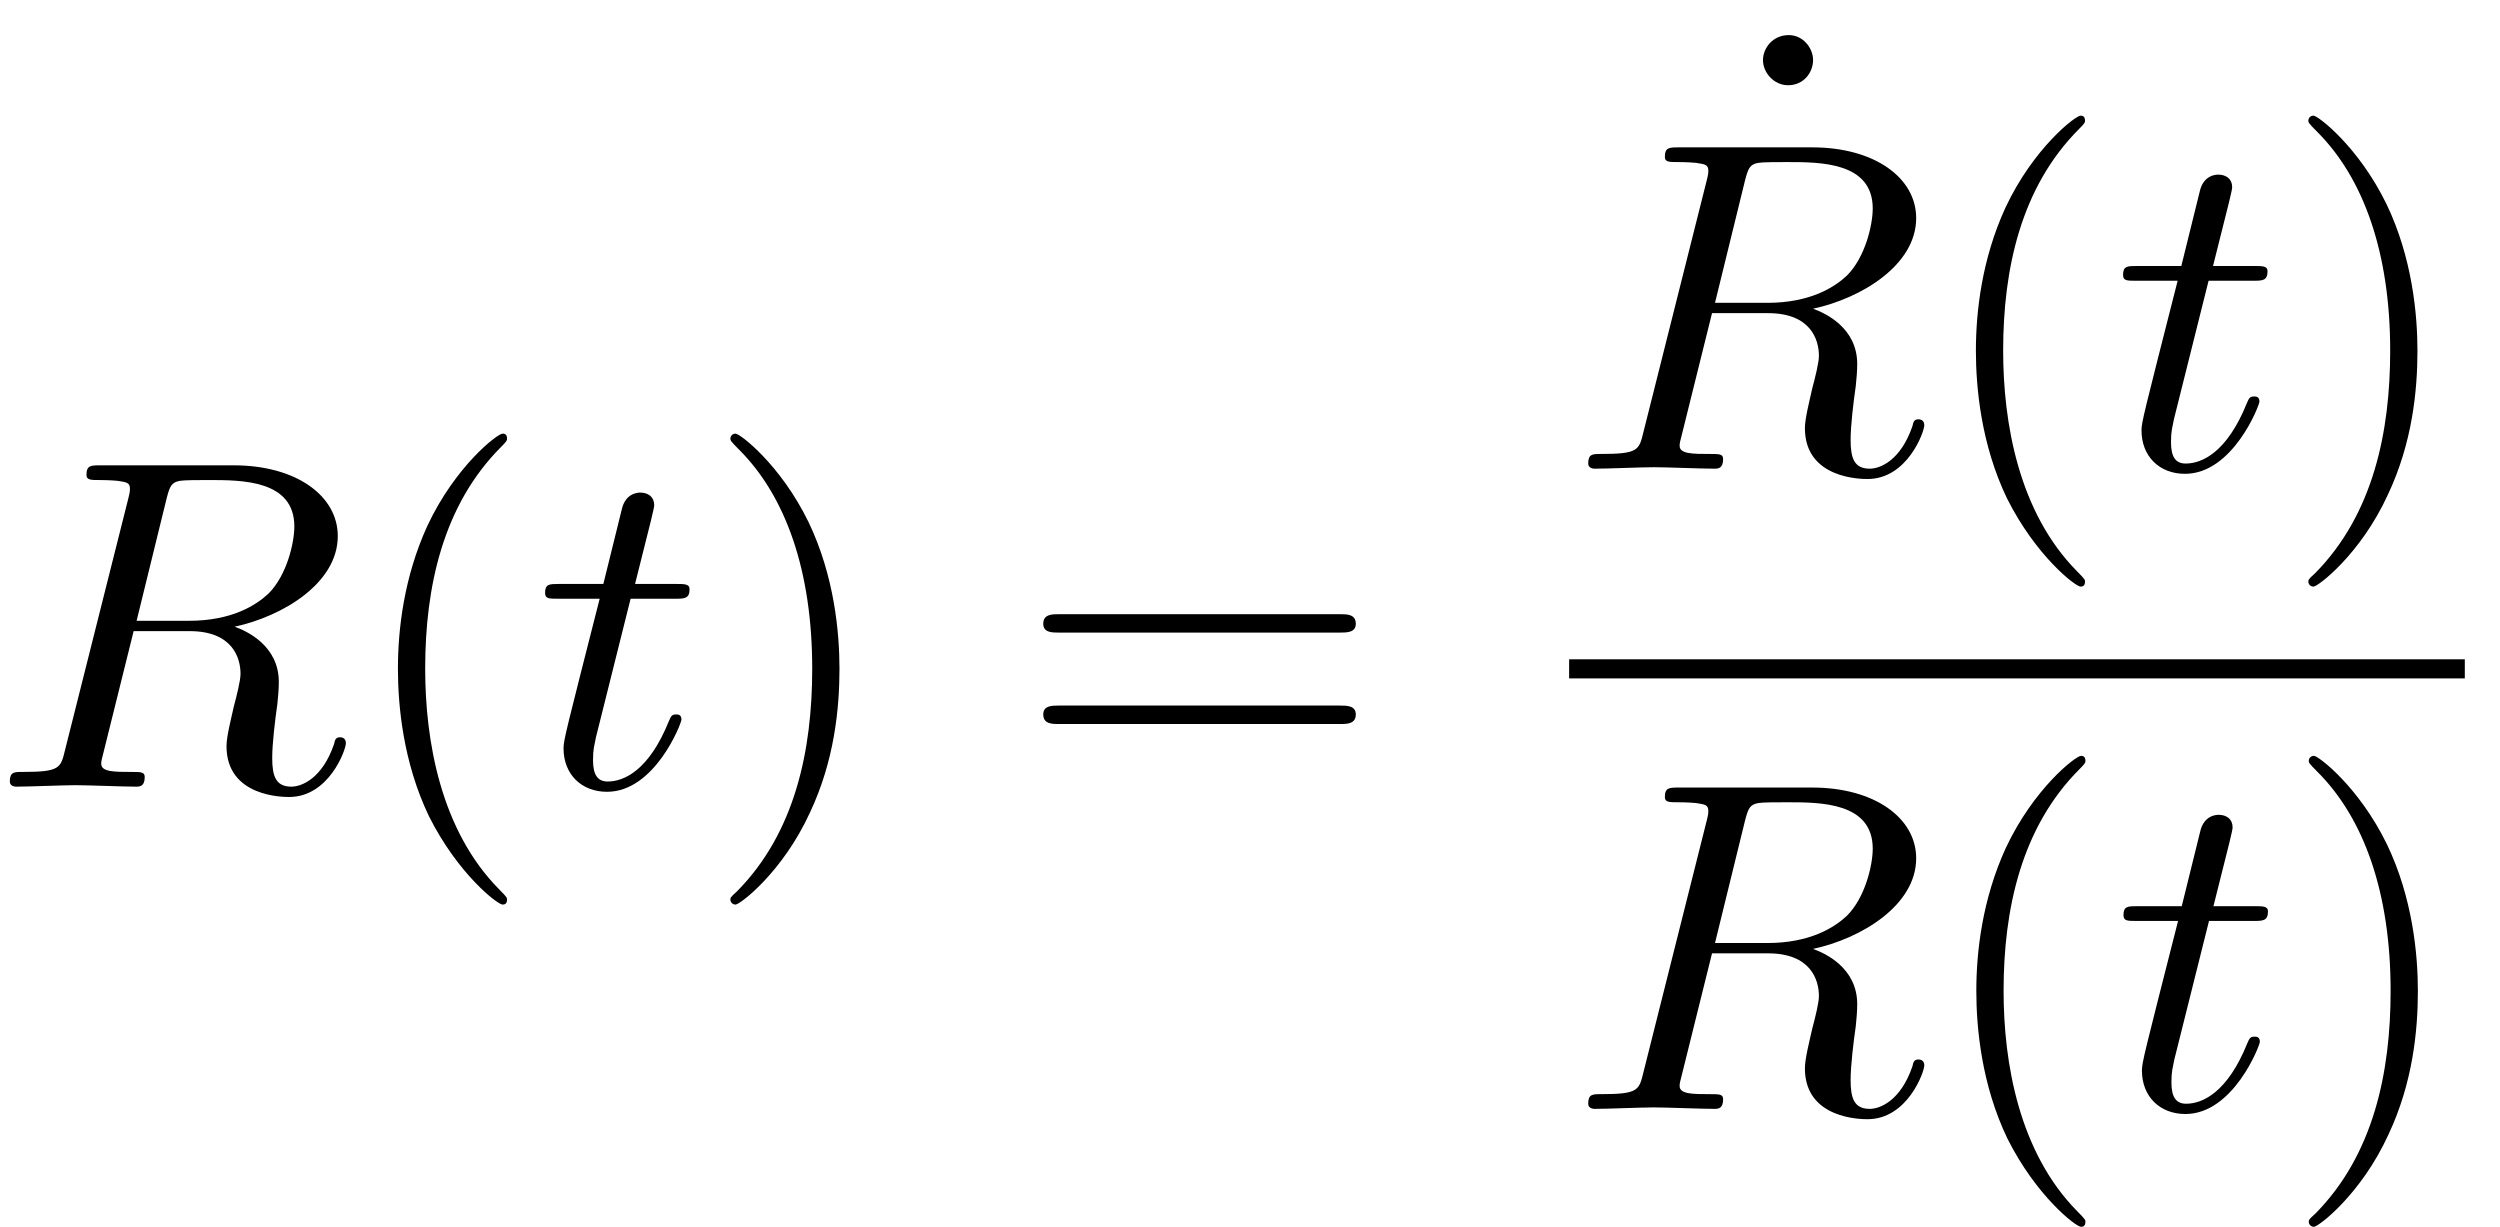
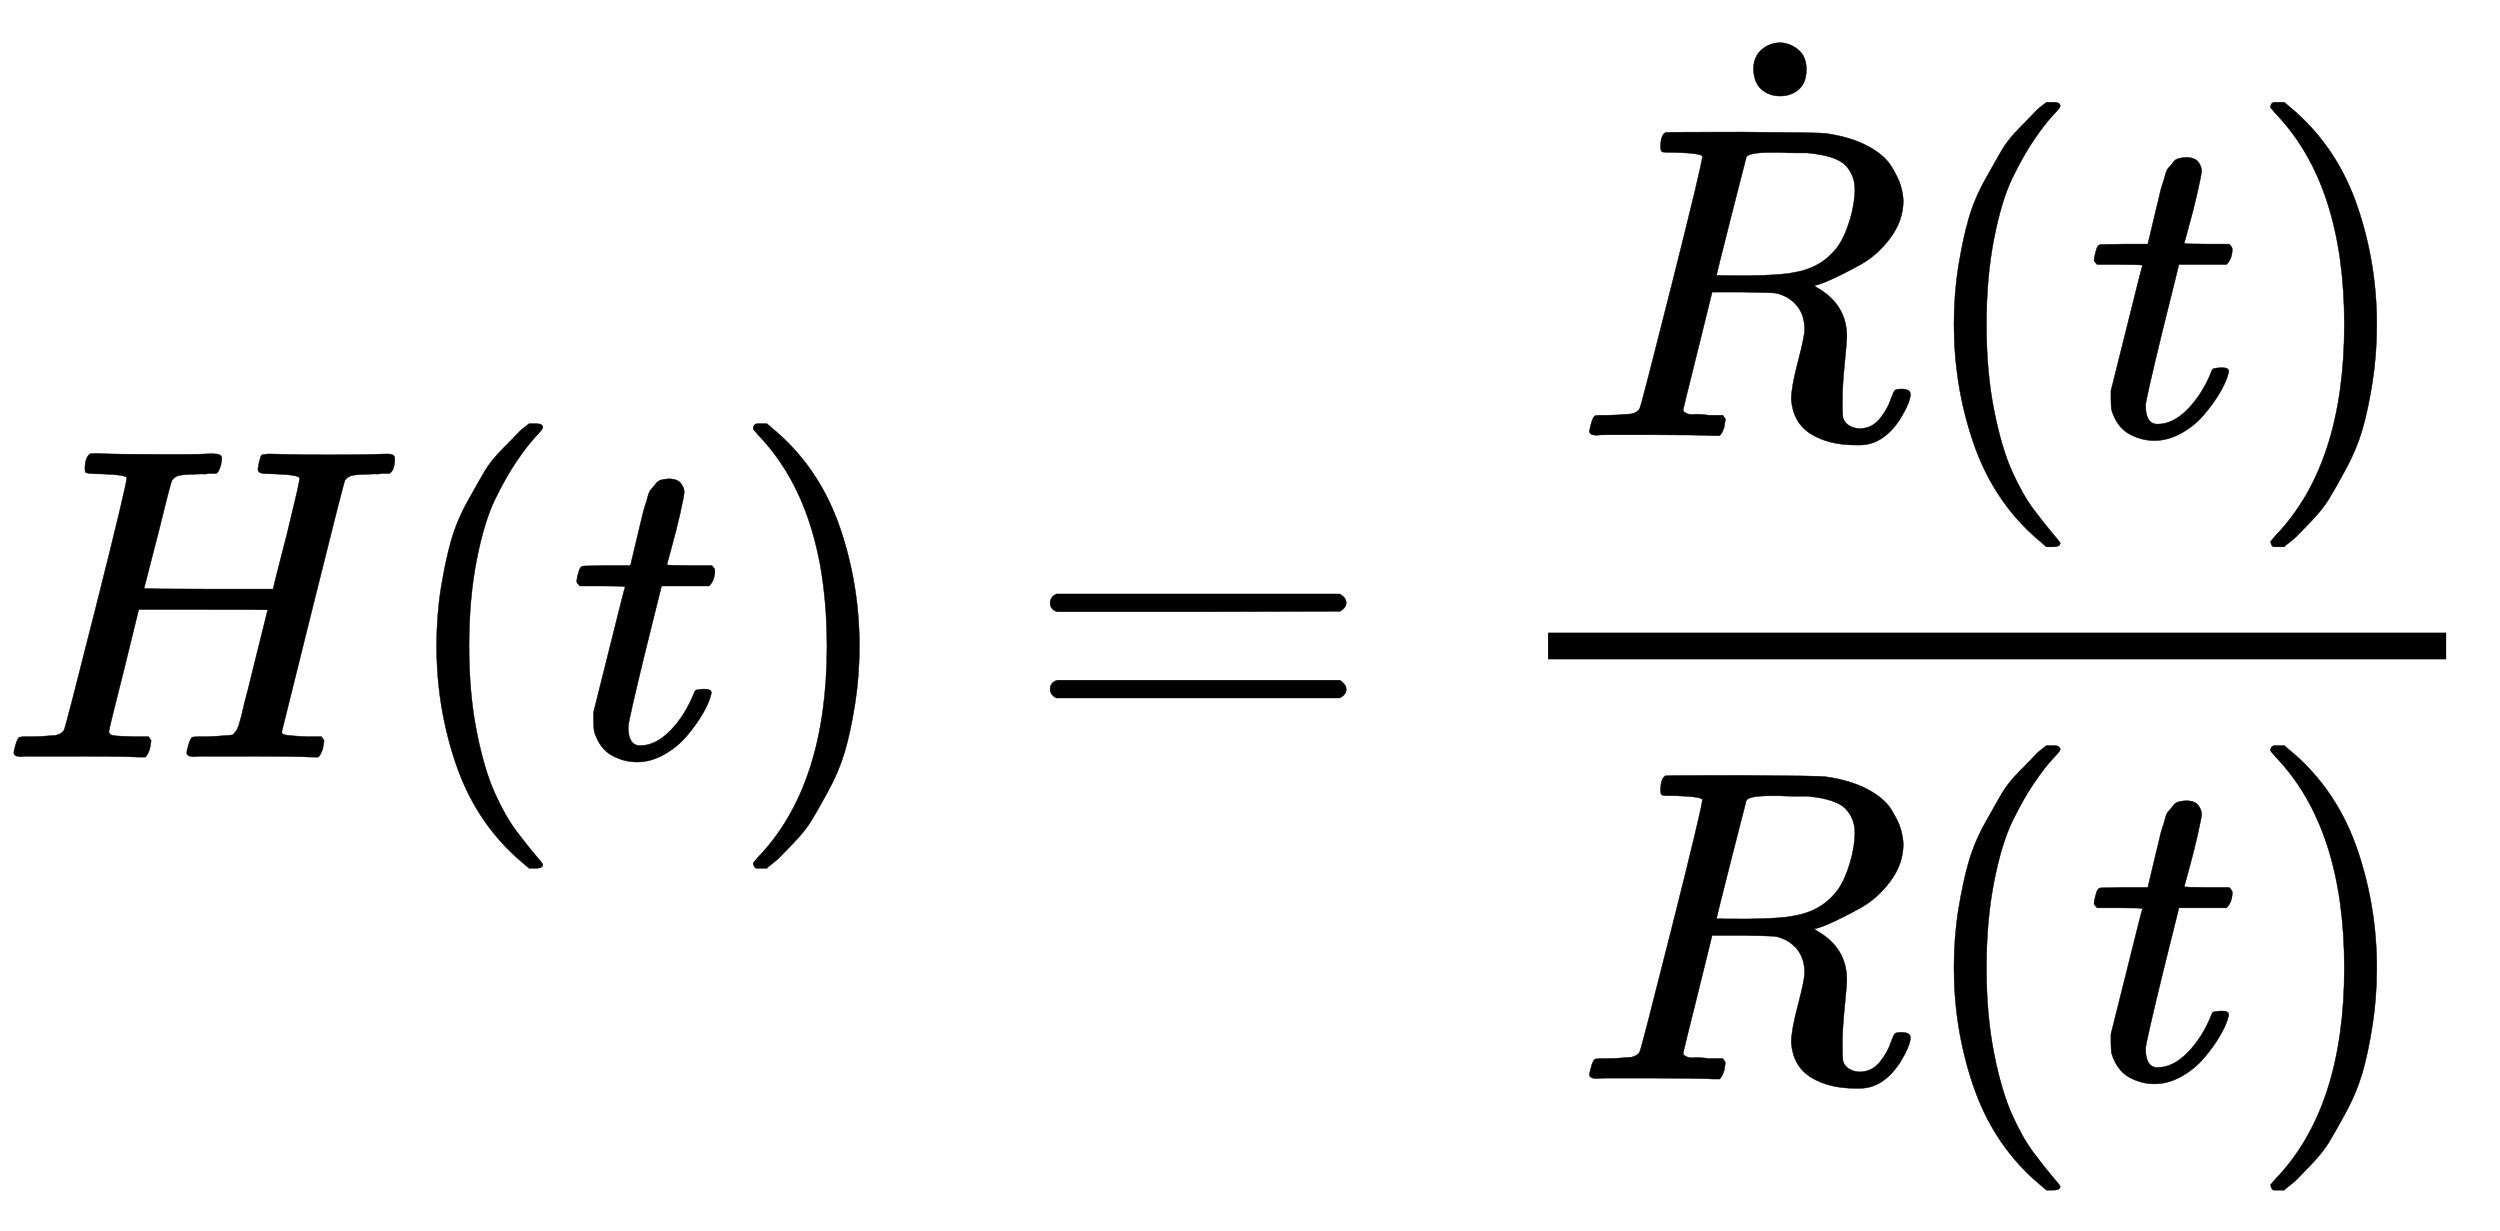
- <svg xmlns="http://www.w3.org/2000/svg" xmlns:xlink="http://www.w3.org/1999/xlink" width="53pt" height="26pt" viewBox="0 0 53 26" version="1.1">
-   <defs>
-     <g>
-       <symbol overflow="visible" id="glyph0-0">
-         <path style="stroke:none;" d="M 3.734 -6.125 C 3.797 -6.359 3.828 -6.453 4.016 -6.484 C 4.109 -6.5 4.422 -6.5 4.625 -6.5 C 5.328 -6.5 6.438 -6.5 6.438 -5.516 C 6.438 -5.172 6.281 -4.484 5.891 -4.094 C 5.625 -3.844 5.109 -3.516 4.203 -3.516 L 3.094 -3.516 Z M 5.172 -3.391 C 6.188 -3.609 7.359 -4.312 7.359 -5.312 C 7.359 -6.172 6.469 -6.812 5.156 -6.812 L 2.328 -6.812 C 2.125 -6.812 2.031 -6.812 2.031 -6.609 C 2.031 -6.5 2.125 -6.5 2.312 -6.5 C 2.328 -6.5 2.516 -6.5 2.688 -6.484 C 2.875 -6.453 2.953 -6.453 2.953 -6.312 C 2.953 -6.281 2.953 -6.25 2.922 -6.125 L 1.578 -0.781 C 1.484 -0.391 1.469 -0.312 0.672 -0.312 C 0.5 -0.312 0.406 -0.312 0.406 -0.109 C 0.406 0 0.531 0 0.547 0 C 0.828 0 1.531 -0.031 1.797 -0.031 C 2.078 -0.031 2.797 0 3.078 0 C 3.156 0 3.266 0 3.266 -0.203 C 3.266 -0.312 3.188 -0.312 2.984 -0.312 C 2.625 -0.312 2.344 -0.312 2.344 -0.484 C 2.344 -0.547 2.359 -0.594 2.375 -0.656 L 3.031 -3.297 L 4.219 -3.297 C 5.125 -3.297 5.297 -2.734 5.297 -2.391 C 5.297 -2.25 5.219 -1.938 5.156 -1.703 C 5.094 -1.422 5 -1.062 5 -0.859 C 5 0.219 6.203 0.219 6.328 0.219 C 7.172 0.219 7.531 -0.781 7.531 -0.922 C 7.531 -1.047 7.422 -1.047 7.406 -1.047 C 7.312 -1.047 7.297 -0.984 7.281 -0.906 C 7.031 -0.172 6.594 0 6.375 0 C 6.047 0 5.969 -0.219 5.969 -0.609 C 5.969 -0.922 6.031 -1.422 6.078 -1.75 C 6.094 -1.891 6.109 -2.078 6.109 -2.219 C 6.109 -2.984 5.438 -3.297 5.172 -3.391 Z M 5.172 -3.391 " />
-       </symbol>
-       <symbol overflow="visible" id="glyph0-1">
-         <path style="stroke:none;" d="M 2.047 -3.984 L 2.984 -3.984 C 3.188 -3.984 3.297 -3.984 3.297 -4.188 C 3.297 -4.297 3.188 -4.297 3.016 -4.297 L 2.141 -4.297 C 2.5 -5.719 2.547 -5.906 2.547 -5.969 C 2.547 -6.141 2.422 -6.234 2.25 -6.234 C 2.219 -6.234 1.938 -6.234 1.859 -5.875 L 1.469 -4.297 L 0.531 -4.297 C 0.328 -4.297 0.234 -4.297 0.234 -4.109 C 0.234 -3.984 0.312 -3.984 0.516 -3.984 L 1.391 -3.984 C 0.672 -1.156 0.625 -0.984 0.625 -0.812 C 0.625 -0.266 1 0.109 1.547 0.109 C 2.562 0.109 3.125 -1.344 3.125 -1.422 C 3.125 -1.531 3.047 -1.531 3.016 -1.531 C 2.922 -1.531 2.906 -1.5 2.859 -1.391 C 2.438 -0.344 1.906 -0.109 1.562 -0.109 C 1.359 -0.109 1.25 -0.234 1.25 -0.562 C 1.25 -0.812 1.281 -0.875 1.312 -1.047 Z M 2.047 -3.984 " />
-       </symbol>
-       <symbol overflow="visible" id="glyph1-0">
-         <path style="stroke:none;" d="M 3.297 2.391 C 3.297 2.359 3.297 2.344 3.125 2.172 C 1.891 0.922 1.562 -0.969 1.562 -2.5 C 1.562 -4.234 1.938 -5.969 3.172 -7.203 C 3.297 -7.328 3.297 -7.344 3.297 -7.375 C 3.297 -7.453 3.266 -7.484 3.203 -7.484 C 3.094 -7.484 2.203 -6.797 1.609 -5.531 C 1.109 -4.438 0.984 -3.328 0.984 -2.5 C 0.984 -1.719 1.094 -0.516 1.641 0.625 C 2.25 1.844 3.094 2.5 3.203 2.5 C 3.266 2.5 3.297 2.469 3.297 2.391 Z M 3.297 2.391 " />
-       </symbol>
-       <symbol overflow="visible" id="glyph1-1">
-         <path style="stroke:none;" d="M 2.875 -2.5 C 2.875 -3.266 2.766 -4.469 2.219 -5.609 C 1.625 -6.828 0.766 -7.484 0.672 -7.484 C 0.609 -7.484 0.562 -7.438 0.562 -7.375 C 0.562 -7.344 0.562 -7.328 0.75 -7.141 C 1.734 -6.156 2.297 -4.578 2.297 -2.5 C 2.297 -0.781 1.938 0.969 0.703 2.219 C 0.562 2.344 0.562 2.359 0.562 2.391 C 0.562 2.453 0.609 2.5 0.672 2.5 C 0.766 2.5 1.672 1.812 2.25 0.547 C 2.766 -0.547 2.875 -1.656 2.875 -2.5 Z M 2.875 -2.5 " />
-       </symbol>
-       <symbol overflow="visible" id="glyph1-2">
-         <path style="stroke:none;" d="M 6.844 -3.266 C 7 -3.266 7.188 -3.266 7.188 -3.453 C 7.188 -3.656 7 -3.656 6.859 -3.656 L 0.891 -3.656 C 0.75 -3.656 0.562 -3.656 0.562 -3.453 C 0.562 -3.266 0.75 -3.266 0.891 -3.266 Z M 6.859 -1.328 C 7 -1.328 7.188 -1.328 7.188 -1.531 C 7.188 -1.719 7 -1.719 6.844 -1.719 L 0.891 -1.719 C 0.75 -1.719 0.562 -1.719 0.562 -1.531 C 0.562 -1.328 0.75 -1.328 0.891 -1.328 Z M 6.859 -1.328 " />
-       </symbol>
-       <symbol overflow="visible" id="glyph1-3">
-         <path style="stroke:none;" d="M 1.906 -6.141 C 1.906 -6.406 1.688 -6.672 1.391 -6.672 C 1.047 -6.672 0.844 -6.391 0.844 -6.141 C 0.844 -5.875 1.078 -5.609 1.375 -5.609 C 1.719 -5.609 1.906 -5.891 1.906 -6.141 Z M 1.906 -6.141 " />
-       </symbol>
-     </g>
+ <svg xmlns="http://www.w3.org/2000/svg" xmlns:xlink="http://www.w3.org/1999/xlink" width="13.06ex" height="6.429ex" style="vertical-align: -2.474ex;" viewBox="0 -1703 5623.1 2768.1" role="img" focusable="false" aria-hidden="true">
+   <defs id="MathJax_SVG_glyphs">
+     <path d="M52 289Q59 331 106 386T222 442Q257 442 286 424T329 379Q371 442 430 442Q467 442 494 420T522 361Q522 332 508 314T481 292T458 288Q439 288 427 299T415 328Q415 374 465 391Q454 404 425 404Q412 404 406 402Q368 386 350 336Q290 115 290 78Q290 50 306 38T341 26Q378 26 414 59T463 140Q466 150 469 151T485 153H489Q504 153 504 145Q504 144 502 134Q486 77 440 33T333 -11Q263 -11 227 52Q186 -10 133 -10H127Q78 -10 57 16T35 71Q35 103 54 123T99 143Q142 143 142 101Q142 81 130 66T107 46T94 41L91 40Q91 39 97 36T113 29T132 26Q168 26 194 71Q203 87 217 139T245 247T261 313Q266 340 266 352Q266 380 251 392T217 404Q177 404 142 372T93 290Q91 281 88 280T72 278H58Q52 284 52 289Z" id="MJMATHI-78" stroke-width="1" />
+     <path d="M56 347Q56 360 70 367H707Q722 359 722 347Q722 336 708 328L390 327H72Q56 332 56 347ZM56 153Q56 168 72 173H708Q722 163 722 153Q722 140 707 133H70Q56 140 56 153Z" id="MJMAIN-3D" stroke-width="1" />
+     <path d="M295 316Q295 356 268 385T190 414Q154 414 128 401Q98 382 98 349Q97 344 98 336T114 312T157 287Q175 282 201 278T245 269T277 256Q294 248 310 236T342 195T359 133Q359 71 321 31T198 -10H190Q138 -10 94 26L86 19L77 10Q71 4 65 -1L54 -11H46H42Q39 -11 33 -5V74V132Q33 153 35 157T45 162H54Q66 162 70 158T75 146T82 119T101 77Q136 26 198 26Q295 26 295 104Q295 133 277 151Q257 175 194 187T111 210Q75 227 54 256T33 318Q33 357 50 384T93 424T143 442T187 447H198Q238 447 268 432L283 424L292 431Q302 440 314 448H322H326Q329 448 335 442V310L329 304H301Q295 310 295 316Z" id="MJMAIN-73" stroke-width="1" />
+     <path d="M69 609Q69 637 87 653T131 669Q154 667 171 652T188 609Q188 579 171 564T129 549Q104 549 87 564T69 609ZM247 0Q232 3 143 3Q132 3 106 3T56 1L34 0H26V46H42Q70 46 91 49Q100 53 102 60T104 102V205V293Q104 345 102 359T88 378Q74 385 41 385H30V408Q30 431 32 431L42 432Q52 433 70 434T106 436Q123 437 142 438T171 441T182 442H185V62Q190 52 197 50T232 46H255V0H247Z" id="MJMAIN-69" stroke-width="1" />
+     <path d="M41 46H55Q94 46 102 60V68Q102 77 102 91T102 122T103 161T103 203Q103 234 103 269T102 328V351Q99 370 88 376T43 385H25V408Q25 431 27 431L37 432Q47 433 65 434T102 436Q119 437 138 438T167 441T178 442H181V402Q181 364 182 364T187 369T199 384T218 402T247 421T285 437Q305 442 336 442Q450 438 463 329Q464 322 464 190V104Q464 66 466 59T477 49Q498 46 526 46H542V0H534L510 1Q487 2 460 2T422 3Q319 3 310 0H302V46H318Q379 46 379 62Q380 64 380 200Q379 335 378 343Q372 371 358 385T334 402T308 404Q263 404 229 370Q202 343 195 315T187 232V168V108Q187 78 188 68T191 55T200 49Q221 46 249 46H265V0H257L234 1Q210 2 183 2T145 3Q42 3 33 0H25V46H41Z" id="MJMAIN-6E" stroke-width="1" />
+     <path d="M132 -11Q98 -11 98 22V33L111 61Q186 219 220 334L228 358H196Q158 358 142 355T103 336Q92 329 81 318T62 297T53 285Q51 284 38 284Q19 284 19 294Q19 300 38 329T93 391T164 429Q171 431 389 431Q549 431 553 430Q573 423 573 402Q573 371 541 360Q535 358 472 358H408L405 341Q393 269 393 222Q393 170 402 129T421 65T431 37Q431 20 417 5T381 -10Q370 -10 363 -7T347 17T331 77Q330 86 330 121Q330 170 339 226T357 318T367 358H269L268 354Q268 351 249 275T206 114T175 17Q164 -11 132 -11Z" id="MJMATHI-3C0" stroke-width="1" />
+     <path d="M228 637Q194 637 192 641Q191 643 191 649Q191 673 202 682Q204 683 219 683Q260 681 355 681Q389 681 418 681T463 682T483 682Q499 682 499 672Q499 670 497 658Q492 641 487 638H485Q483 638 480 638T473 638T464 637T455 637Q416 636 405 634T387 623Q384 619 355 500Q348 474 340 442T328 395L324 380Q324 378 469 378H614L615 381Q615 384 646 504Q674 619 674 627T617 637Q594 637 587 639T580 648Q580 650 582 660Q586 677 588 679T604 682Q609 682 646 681T740 680Q802 680 835 681T871 682Q888 682 888 672Q888 645 876 638H874Q872 638 869 638T862 638T853 637T844 637Q805 636 794 634T776 623Q773 618 704 340T634 58Q634 51 638 51Q646 48 692 46H723Q729 38 729 37T726 19Q722 6 716 0H701Q664 2 567 2Q533 2 504 2T458 2T437 1Q420 1 420 10Q420 15 423 24Q428 43 433 45Q437 46 448 46H454Q481 46 514 49Q520 50 522 50T528 55T534 64T540 82T547 110T558 153Q565 181 569 198Q602 330 602 331T457 332H312L279 197Q245 63 245 58Q245 51 253 49T303 46H334Q340 38 340 37T337 19Q333 6 327 0H312Q275 2 178 2Q144 2 115 2T69 2T48 1Q31 1 31 10Q31 12 34 24Q39 43 44 45Q48 46 59 46H65Q92 46 125 49Q139 52 144 61Q147 65 216 339T285 628Q285 635 228 637Z" id="MJMATHI-48" stroke-width="1" />
+     <path d="M94 250Q94 319 104 381T127 488T164 576T202 643T244 695T277 729T302 750H315H319Q333 750 333 741Q333 738 316 720T275 667T226 581T184 443T167 250T184 58T225 -81T274 -167T316 -220T333 -241Q333 -250 318 -250H315H302L274 -226Q180 -141 137 -14T94 250Z" id="MJMAIN-28" stroke-width="1" />
+     <path d="M26 385Q19 392 19 395Q19 399 22 411T27 425Q29 430 36 430T87 431H140L159 511Q162 522 166 540T173 566T179 586T187 603T197 615T211 624T229 626Q247 625 254 615T261 596Q261 589 252 549T232 470L222 433Q222 431 272 431H323Q330 424 330 420Q330 398 317 385H210L174 240Q135 80 135 68Q135 26 162 26Q197 26 230 60T283 144Q285 150 288 151T303 153H307Q322 153 322 145Q322 142 319 133Q314 117 301 95T267 48T216 6T155 -11Q125 -11 98 4T59 56Q57 64 57 83V101L92 241Q127 382 128 383Q128 385 77 385H26Z" id="MJMATHI-74" stroke-width="1" />
+     <path d="M60 749L64 750Q69 750 74 750H86L114 726Q208 641 251 514T294 250Q294 182 284 119T261 12T224 -76T186 -143T145 -194T113 -227T90 -246Q87 -249 86 -250H74Q66 -250 63 -250T58 -247T55 -238Q56 -237 66 -225Q221 -64 221 250T66 725Q56 737 55 738Q55 746 60 749Z" id="MJMAIN-29" stroke-width="1" />
+     <path d="M230 637Q203 637 198 638T193 649Q193 676 204 682Q206 683 378 683Q550 682 564 680Q620 672 658 652T712 606T733 563T739 529Q739 484 710 445T643 385T576 351T538 338L545 333Q612 295 612 223Q612 212 607 162T602 80V71Q602 53 603 43T614 25T640 16Q668 16 686 38T712 85Q717 99 720 102T735 105Q755 105 755 93Q755 75 731 36Q693 -21 641 -21H632Q571 -21 531 4T487 82Q487 109 502 166T517 239Q517 290 474 313Q459 320 449 321T378 323H309L277 193Q244 61 244 59Q244 55 245 54T252 50T269 48T302 46H333Q339 38 339 37T336 19Q332 6 326 0H311Q275 2 180 2Q146 2 117 2T71 2T50 1Q33 1 33 10Q33 12 36 24Q41 43 46 45Q50 46 61 46H67Q94 46 127 49Q141 52 146 61Q149 65 218 339T287 628Q287 635 230 637ZM630 554Q630 586 609 608T523 636Q521 636 500 636T462 637H440Q393 637 386 627Q385 624 352 494T319 361Q319 360 388 360Q466 361 492 367Q556 377 592 426Q608 449 619 486T630 554Z" id="MJMATHI-52" stroke-width="1" />
+     <path d="M190 609Q190 637 208 653T252 669Q275 667 292 652T309 609Q309 579 292 564T250 549Q225 549 208 564T190 609Z" id="MJMAIN-2D9" stroke-width="1" />
  </defs>
-   <g id="surface1">
-     <g style="fill:rgb(0%,0%,0%);fill-opacity:1;">
-       <use xlink:href="#glyph0-0" x="-0.198" y="16.677" />
-     </g>
-     <g style="fill:rgb(0%,0%,0%);fill-opacity:1;">
-       <use xlink:href="#glyph1-0" x="7.452" y="16.677" />
-     </g>
-     <g style="fill:rgb(0%,0%,0%);fill-opacity:1;">
-       <use xlink:href="#glyph0-1" x="11.322" y="16.677" />
-     </g>
-     <g style="fill:rgb(0%,0%,0%);fill-opacity:1;">
-       <use xlink:href="#glyph1-1" x="14.922" y="16.677" />
-     </g>
-     <g style="fill:rgb(0%,0%,0%);fill-opacity:1;">
-       <use xlink:href="#glyph1-2" x="21.555" y="16.677" />
-     </g>
-     <g style="fill:rgb(0%,0%,0%);fill-opacity:1;">
-       <use xlink:href="#glyph1-3" x="36.531" y="7.416" />
-     </g>
-     <g style="fill:rgb(0%,0%,0%);fill-opacity:1;">
-       <use xlink:href="#glyph0-0" x="33.264" y="9.936" />
-     </g>
-     <g style="fill:rgb(0%,0%,0%);fill-opacity:1;">
-       <use xlink:href="#glyph1-0" x="40.905" y="9.936" />
-     </g>
-     <g style="fill:rgb(0%,0%,0%);fill-opacity:1;">
-       <use xlink:href="#glyph0-1" x="44.775" y="9.936" />
-     </g>
-     <g style="fill:rgb(0%,0%,0%);fill-opacity:1;">
-       <use xlink:href="#glyph1-1" x="48.375" y="9.936" />
-     </g>
-     <path style="fill:none;stroke-width:4.05;stroke-linecap:butt;stroke-linejoin:miter;stroke:rgb(0%,0%,0%);stroke-opacity:1;stroke-miterlimit:10;" d="M 332.656 118.203 L 522.539 118.203 " transform="matrix(0.1,0,0,-0.1,0,26)" />
-     <g style="fill:rgb(0%,0%,0%);fill-opacity:1;">
-       <use xlink:href="#glyph0-0" x="33.264" y="23.508" />
-     </g>
-     <g style="fill:rgb(0%,0%,0%);fill-opacity:1;">
-       <use xlink:href="#glyph1-0" x="40.914" y="23.508" />
-     </g>
-     <g style="fill:rgb(0%,0%,0%);fill-opacity:1;">
-       <use xlink:href="#glyph0-1" x="44.784" y="23.508" />
-     </g>
-     <g style="fill:rgb(0%,0%,0%);fill-opacity:1;">
-       <use xlink:href="#glyph1-1" x="48.384" y="23.508" />
+   <g transform="matrix(1 0 0 -1 0 0)" stroke-width="0" fill="currentColor" stroke="currentColor">
+     <use y="0" x="0" xlink:href="#MJMATHI-48" />
+     <use y="0" x="888" xlink:href="#MJMAIN-28" />
+     <use y="0" x="1278" xlink:href="#MJMATHI-74" />
+     <use y="0" x="1639" xlink:href="#MJMAIN-29" />
+     <use y="0" x="2306" xlink:href="#MJMAIN-3D" />
+     <g transform="translate(3085,0)">
+       <g transform="translate(397,0)">
+         <rect y="220" x="0" height="60" width="2020" stroke="none" />
+         <g transform="translate(60,723)">
+           <use y="0" x="0" xlink:href="#MJMATHI-52" />
+           <use y="215" x="212" xlink:href="#MJMAIN-2D9" />
+           <use y="0" x="759" xlink:href="#MJMAIN-28" />
+           <use y="0" x="1149" xlink:href="#MJMATHI-74" />
+           <use y="0" x="1510" xlink:href="#MJMAIN-29" />
+         </g>
+         <g transform="translate(60,-724)">
+           <use y="0" x="0" xlink:href="#MJMATHI-52" />
+           <use y="0" x="759" xlink:href="#MJMAIN-28" />
+           <use y="0" x="1149" xlink:href="#MJMATHI-74" />
+           <use y="0" x="1510" xlink:href="#MJMAIN-29" />
+         </g>
+       </g>
    </g>
  </g>
</svg>
